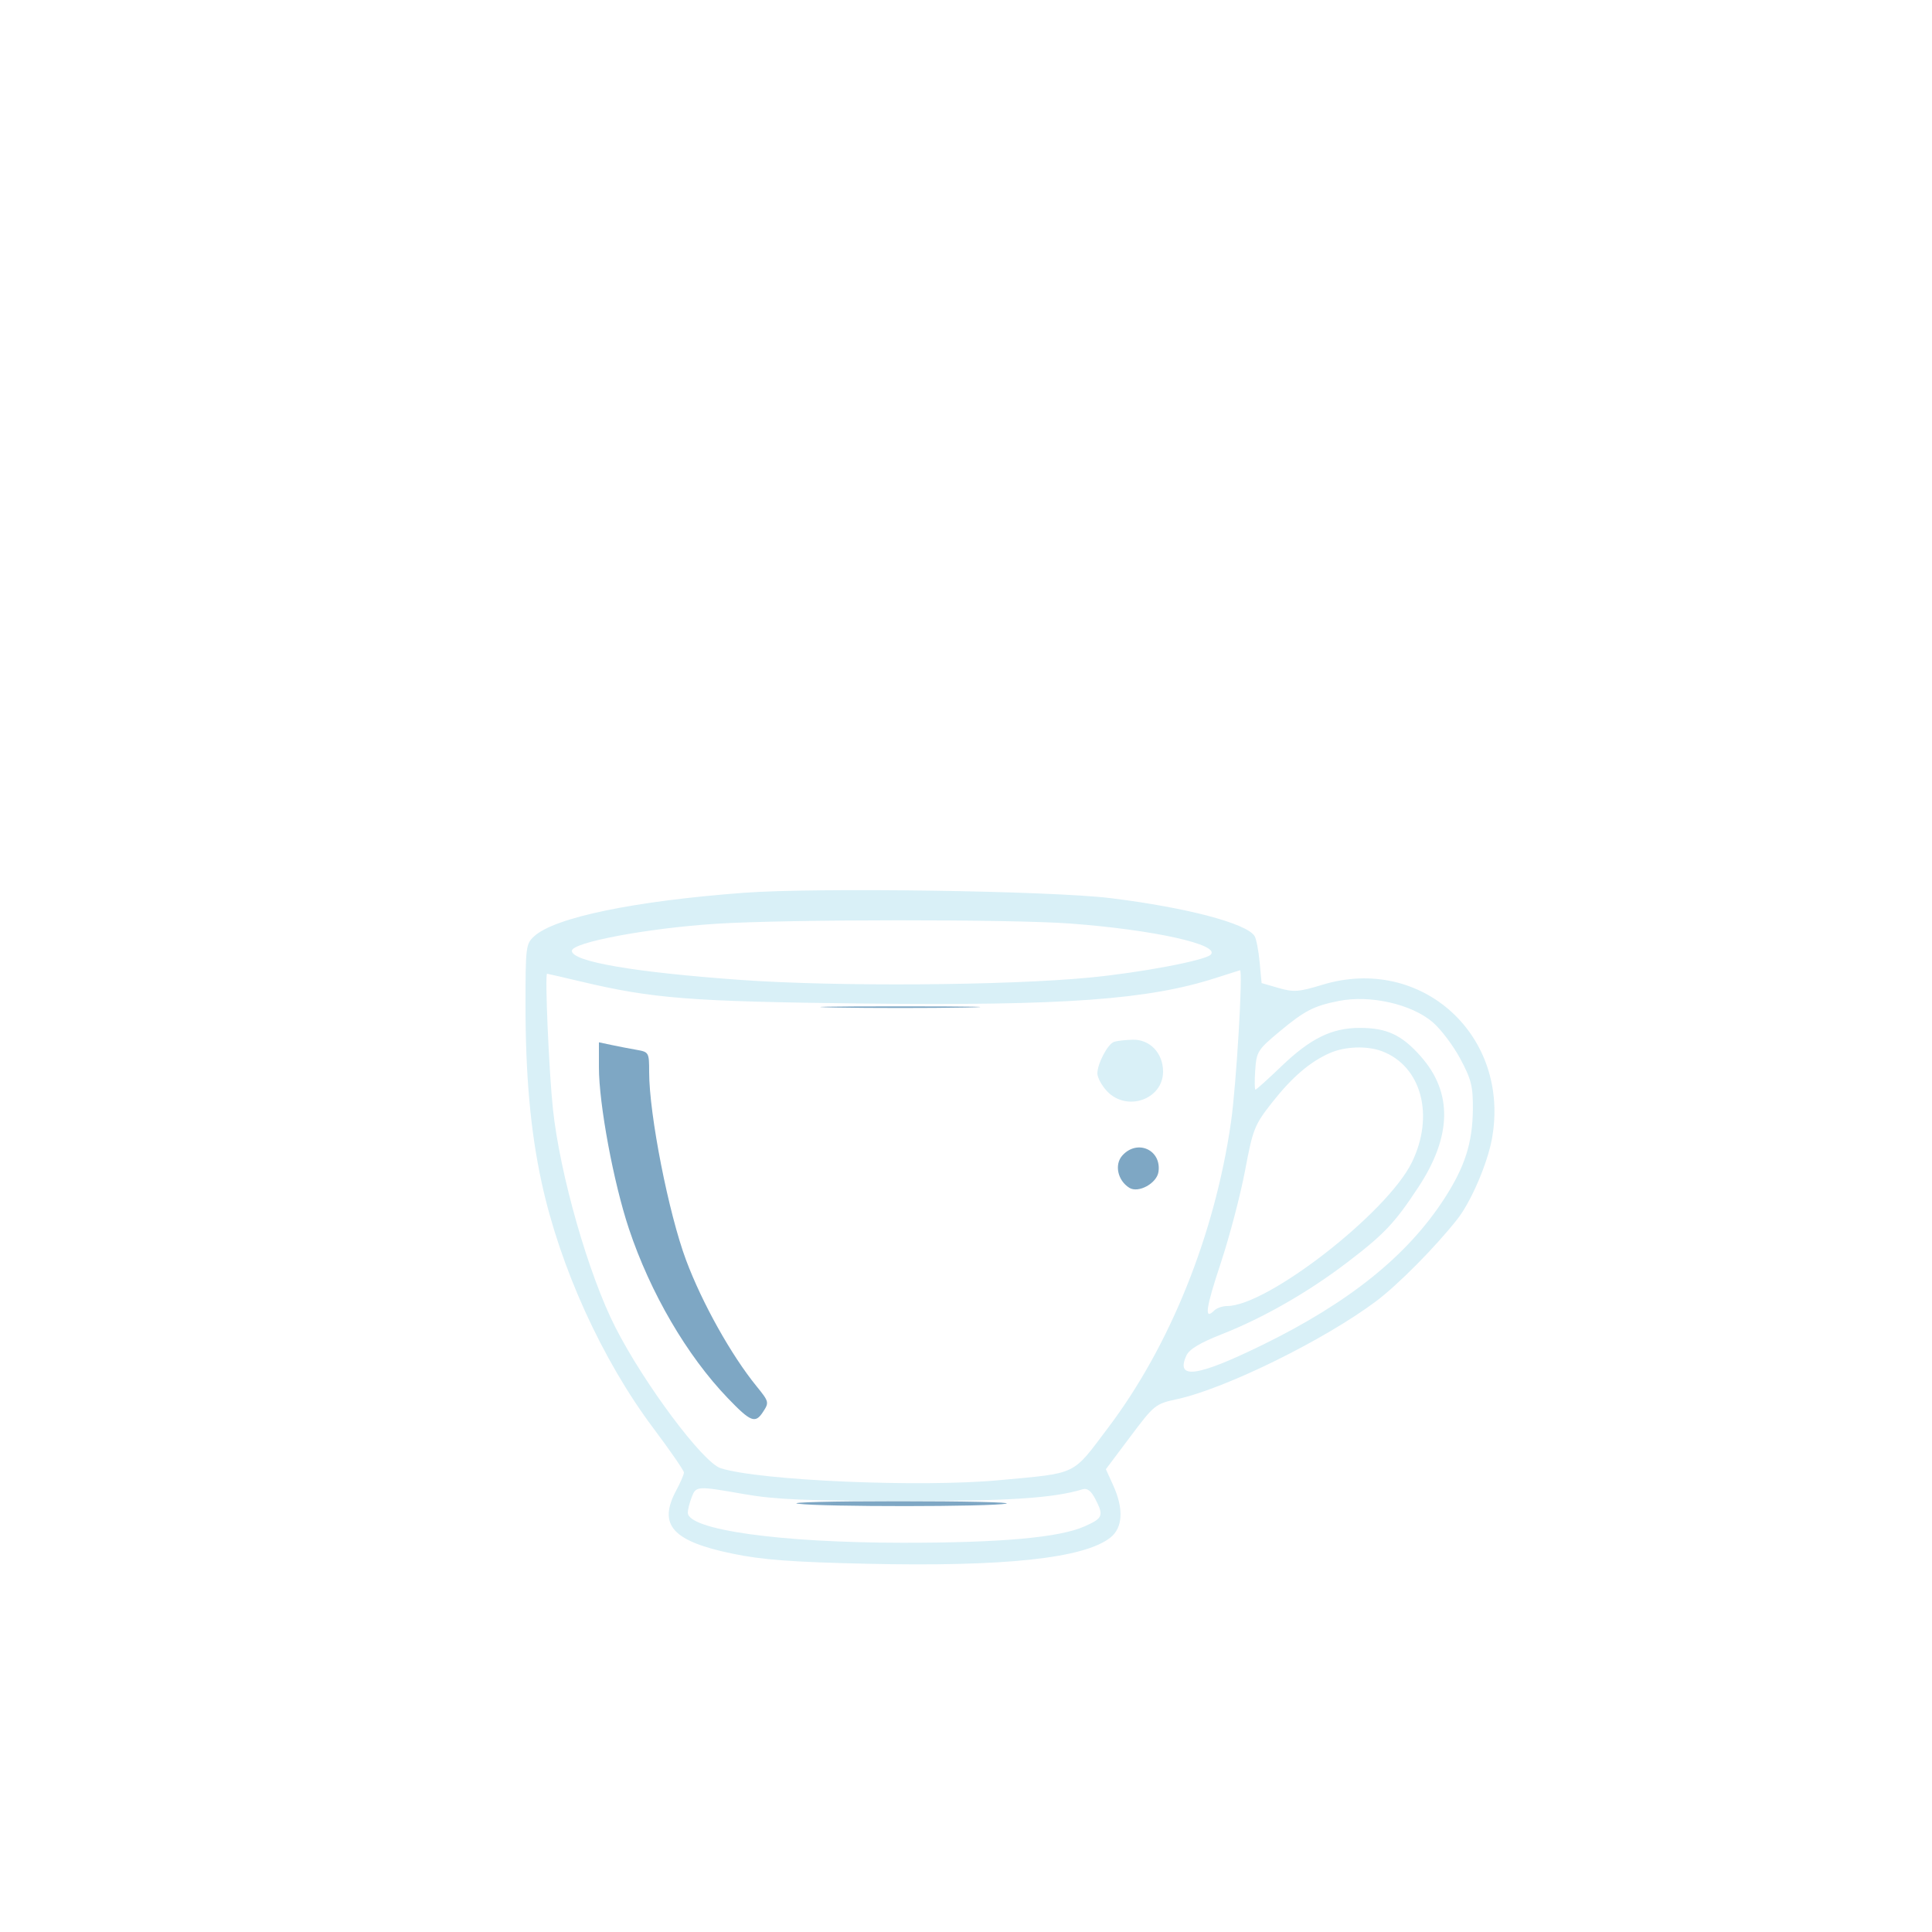
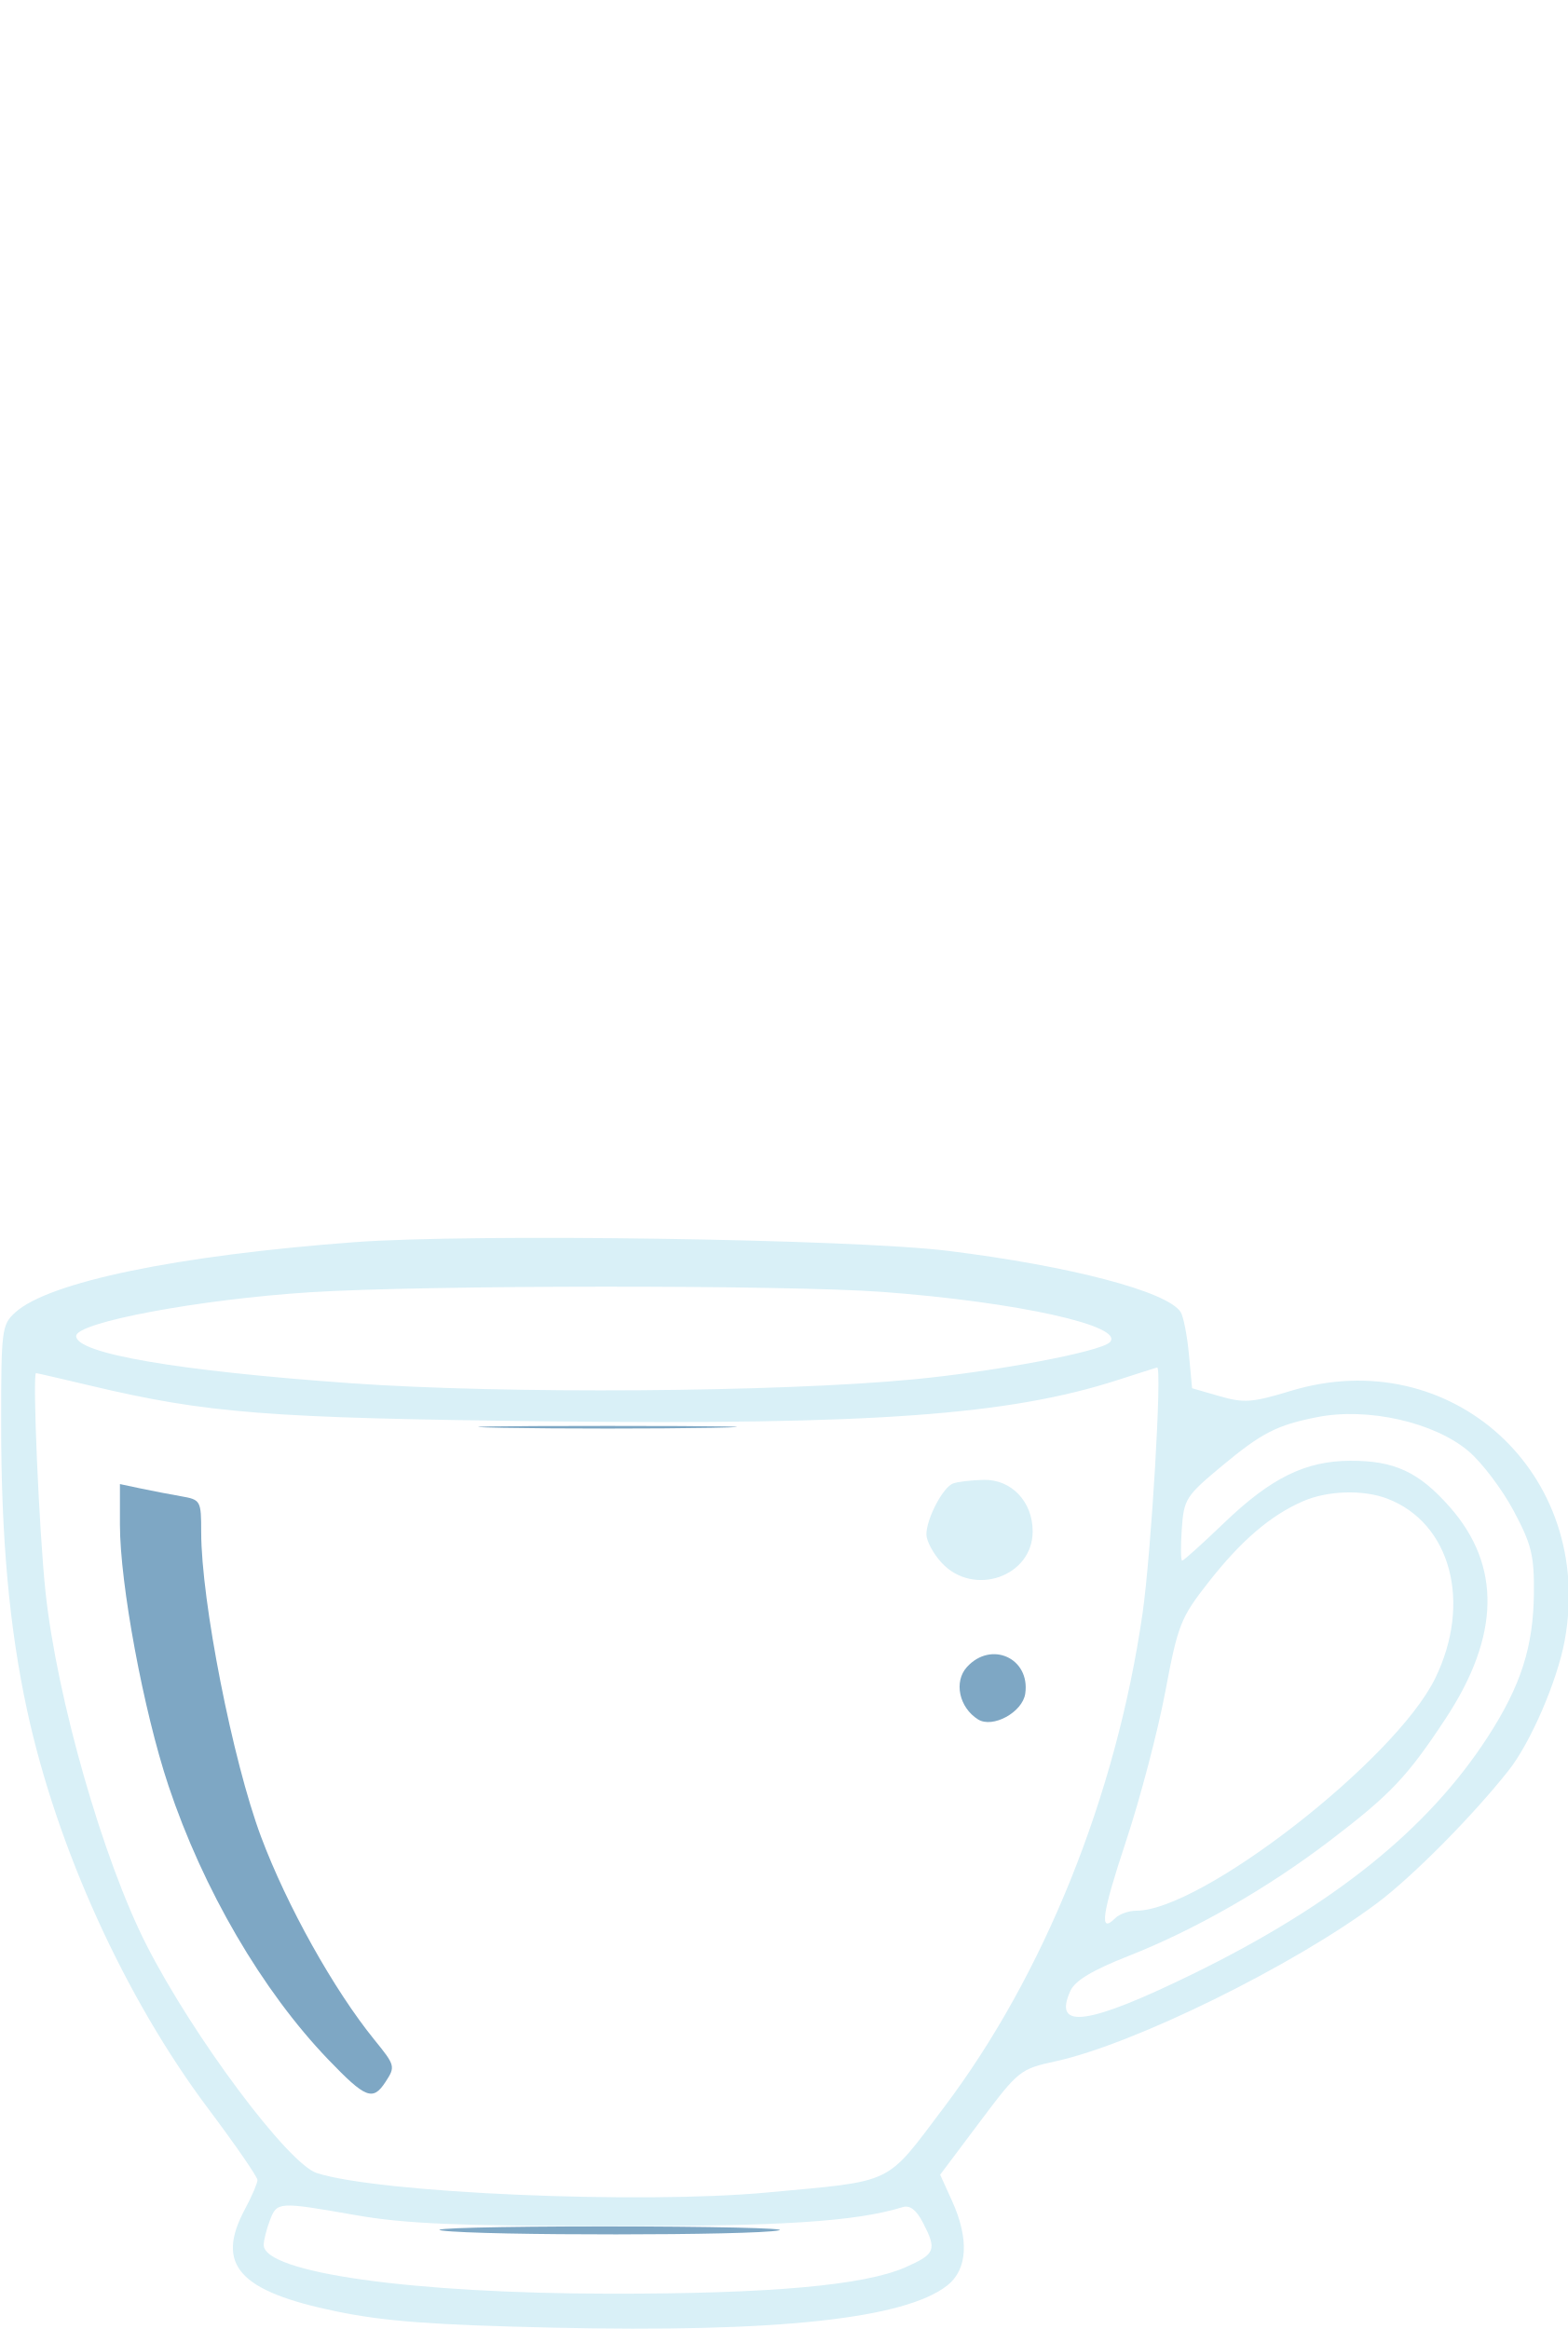
- <svg xmlns="http://www.w3.org/2000/svg" width="500" height="500" viewBox="0 0 500 500" version="1.1">
-   <path d="M 216.250 260.748 C 225.463 260.913, 240.537 260.913, 249.750 260.748 C 258.962 260.583, 251.425 260.448, 233 260.448 C 214.575 260.448, 207.037 260.583, 216.250 260.748 M 155 276.208 C 155 285.734, 158.772 306.038, 162.763 318 C 168.305 334.607, 177.767 350.819, 188.343 361.827 C 194.297 368.024, 195.456 368.480, 197.464 365.414 C 199.087 362.938, 199.040 362.753, 195.733 358.684 C 189.228 350.679, 181.713 337.223, 177.573 326.169 C 173.033 314.045, 168 288.435, 168 277.455 C 168 272.379, 167.927 272.249, 164.750 271.695 C 162.963 271.384, 160.037 270.819, 158.250 270.439 L 155 269.750 155 276.208 M 290.473 299.030 C 288.354 301.371, 289.235 305.499, 292.259 307.396 C 294.603 308.868, 299.381 306.257, 299.813 303.268 C 300.633 297.591, 294.353 294.742, 290.473 299.030 M 206.500 389.162 C 212.829 390.001, 256.517 389.976, 260.422 389.132 C 262.029 388.784, 249.429 388.500, 232.422 388.500 C 215.415 388.500, 203.750 388.798, 206.500 389.162" stroke="none" fill="#7ea7c4" fill-rule="evenodd" />
-   <path d="M 192.500 231.054 C 164.092 233.180, 143.601 237.428, 138.250 242.300 C 136.099 244.259, 136 245.040, 136 260.068 C 136 278.377, 137.297 292.721, 140.145 305.908 C 144.900 327.920, 155.809 351.924, 169.121 369.661 C 173.454 375.435, 177 380.575, 177 381.084 C 177 381.592, 176.100 383.686, 175 385.739 C 170.224 394.650, 174.005 398.877, 189.638 402.101 C 197.325 403.687, 204.952 404.259, 224.220 404.697 C 259.941 405.509, 280.526 403.307, 287.342 397.945 C 290.601 395.382, 290.866 390.503, 288.079 384.366 L 286.201 380.231 292.537 371.789 C 298.737 363.528, 298.999 363.319, 304.687 362.081 C 317.189 359.360, 342.763 346.773, 356.114 336.770 C 361.793 332.515, 371.452 322.762, 377.160 315.519 C 380.673 311.062, 384.917 301.217, 386.099 294.785 C 391.005 268.080, 367.933 247.055, 342.274 254.848 C 336.110 256.720, 334.806 256.817, 330.906 255.692 L 326.500 254.420 325.989 248.960 C 325.709 245.957, 325.115 242.931, 324.671 242.235 C 322.577 238.955, 307.112 234.883, 287.500 232.448 C 272.120 230.538, 211.311 229.646, 192.500 231.054 M 185.412 239.065 C 167.658 240.200, 148 243.881, 148 246.072 C 148 248.865, 164.123 251.637, 191.862 253.613 C 216.531 255.371, 260.389 255.069, 282 252.993 C 295.182 251.727, 311.818 248.582, 313.328 247.072 C 315.926 244.474, 298.554 240.620, 277 239.012 C 261.673 237.869, 203.618 237.902, 185.412 239.065 M 314.676 253.082 C 297.225 258.722, 275.454 260.305, 223.500 259.713 C 178.667 259.202, 168.995 258.449, 150.318 254.013 C 145.656 252.906, 141.727 252, 141.585 252 C 140.976 252, 142.073 277.413, 143.096 287 C 144.913 304.029, 152.292 329.830, 159.255 343.500 C 166.732 358.180, 181.913 378.500, 186.500 379.969 C 196.502 383.173, 238.193 384.973, 258.500 383.078 C 279.141 381.152, 277.311 382.032, 286.794 369.479 C 302.811 348.277, 314.359 319.576, 318.564 290.517 C 319.959 280.882, 321.740 250.894, 320.905 251.100 C 320.682 251.155, 317.879 252.047, 314.676 253.082 M 346.500 259.042 C 340.039 260.321, 337.644 261.550, 331.250 266.872 C 325.493 271.663, 325.182 272.152, 324.850 276.954 C 324.657 279.730, 324.687 282.001, 324.915 282.001 C 325.143 282, 328.151 279.291, 331.598 275.981 C 339.113 268.765, 344.611 266.052, 351.782 266.022 C 358.873 265.992, 362.784 267.811, 367.741 273.443 C 375.966 282.787, 375.746 294.052, 367.081 307.221 C 360.923 316.582, 358.245 319.407, 348.500 326.829 C 338.487 334.455, 326.956 341.054, 316.317 345.246 C 310.534 347.525, 307.785 349.176, 307.037 350.817 C 304.175 357.100, 309.790 356.336, 326.516 348.167 C 349.143 337.117, 364.236 324.985, 373.836 310.132 C 379.103 301.983, 381.093 295.763, 381.174 287.194 C 381.230 281.161, 380.797 279.400, 377.940 274.038 C 376.125 270.634, 372.902 266.360, 370.778 264.542 C 365.307 259.859, 354.613 257.436, 346.500 259.042 M 288.229 269.669 C 286.602 270.324, 284 275.329, 284 277.804 C 284 278.851, 285.104 280.899, 286.452 282.354 C 291.538 287.841, 301 284.567, 301 277.320 C 301 272.561, 297.605 268.984, 293.177 269.079 C 291.155 269.122, 288.928 269.388, 288.229 269.669 M 344.242 272.494 C 339.075 274.740, 334.364 278.769, 329.183 285.372 C 324.652 291.149, 324.251 292.160, 322.206 303 C 321.013 309.325, 318.194 320.053, 315.942 326.841 C 312.042 338.600, 311.593 341.807, 314.217 339.183 C 314.868 338.532, 316.378 338, 317.573 338 C 327.983 338, 358.989 313.898, 365.377 300.840 C 371.302 288.730, 367.880 275.929, 357.685 272.067 C 353.841 270.610, 348.161 270.791, 344.242 272.494 M 178.975 387.565 C 178.439 388.976, 178 390.727, 178 391.457 C 178 395.901, 201.696 399.235, 233.500 399.264 C 259.018 399.287, 274.099 397.935, 280.655 395.035 C 285.456 392.911, 285.708 392.269, 283.448 387.899 C 282.383 385.840, 281.363 385.062, 280.198 385.419 C 272.622 387.740, 260.876 388.496, 233 388.457 C 208.861 388.424, 200.469 388.059, 192.761 386.707 C 180.266 384.517, 180.131 384.525, 178.975 387.565" stroke="none" fill="#d9f0f7" fill-rule="evenodd" />
+ <svg xmlns="http://www.w3.org/2000/svg" width="250.762" height="372.567" viewBox="0 0 250.762 372.567" version="1.1" id="svg2">
+   <defs id="defs2" />
+   <path d="m 80.433,228.403 c 9.213,0.165 24.287,0.165 33.5,0 9.212,-0.165 1.675,-0.3 -16.75,-0.3 -18.425,0 -25.963,0.135 -16.75,0.3 m -61.25,15.46 c 0,9.526 3.772,29.83 7.763,41.792 5.542,16.607 15.004,32.819 25.58,43.827 5.954,6.197 7.113,6.653 9.121,3.587 1.623,-2.476 1.576,-2.661 -1.731,-6.73 -6.505,-8.005 -14.02,-21.461 -18.16,-32.515 -4.54,-12.124 -9.573,-37.734 -9.573,-48.714 0,-5.076 -0.073,-5.206 -3.25,-5.76 -1.787,-0.311 -4.713,-0.876 -6.5,-1.256 l -3.25,-0.689 v 6.458 m 135.473,22.822 c -2.119,2.341 -1.238,6.469 1.786,8.366 2.344,1.472 7.122,-1.139 7.554,-4.128 0.82,-5.677 -5.46,-8.526 -9.34,-4.238 m -83.973,90.132 c 6.329,0.839 50.017,0.814 53.922,-0.03 1.607,-0.348 -10.993,-0.632 -28,-0.632 -17.007,0 -28.672,0.298 -25.922,0.662" stroke="none" fill="#7ea7c4" fill-rule="evenodd" id="path1" />
+   <path d="m 56.683,198.709 c -28.408,2.126 -48.899,6.374 -54.25,11.246 -2.151,1.959 -2.25,2.74 -2.25,17.768 0,18.309 1.297,32.653 4.145,45.84 4.755,22.012 15.664,46.016 28.976,63.753 4.333,5.774 7.879,10.914 7.879,11.423 0,0.508 -0.9,2.602 -2,4.655 -4.776,8.911 -0.995,13.138 14.638,16.362 7.687,1.586 15.314,2.158 34.582,2.596 35.721,0.812 56.306,-1.39 63.122,-6.752 3.259,-2.563 3.524,-7.442 0.737,-13.579 l -1.878,-4.135 6.336,-8.442 c 6.2,-8.261 6.462,-8.47 12.15,-9.708 12.502,-2.721 38.076,-15.308 51.427,-25.311 5.679,-4.255 15.338,-14.008 21.046,-21.251 3.513,-4.457 7.757,-14.302 8.939,-20.734 4.906,-26.705 -18.166,-47.73 -43.825,-39.937 -6.164,1.872 -7.468,1.969 -11.368,0.844 l -4.406,-1.272 -0.511,-5.46 c -0.28,-3.003 -0.874,-6.029 -1.318,-6.725 -2.094,-3.28 -17.559,-7.352 -37.171,-9.787 -15.38,-1.91 -76.189,-2.802 -95,-1.394 m -7.088,8.011 c -17.754,1.135 -37.412,4.816 -37.412,7.007 0,2.793 16.123,5.565 43.862,7.541 24.669,1.758 68.527,1.456 90.138,-0.62 13.182,-1.266 29.818,-4.411 31.328,-5.921 2.598,-2.598 -14.774,-6.452 -36.328,-8.06 -15.327,-1.143 -73.382,-1.11 -91.588,0.053 m 129.264,14.017 c -17.451,5.64 -39.222,7.223 -91.176,6.631 -44.833,-0.511 -54.505,-1.264 -73.182,-5.7 -4.662,-1.107 -8.591,-2.013 -8.733,-2.013 -0.609,0 0.488,25.413 1.511,35 1.817,17.029 9.196,42.83 16.159,56.5 7.477,14.68 22.658,35 27.245,36.469 10.002,3.204 51.693,5.004 72,3.109 20.641,-1.926 18.811,-1.046 28.294,-13.599 16.017,-21.202 27.565,-49.903 31.77,-78.962 1.395,-9.635 3.176,-39.623 2.341,-39.417 -0.223,0.055 -3.026,0.947 -6.229,1.982 m 31.824,5.96 c -6.461,1.279 -8.856,2.508 -15.25,7.83 -5.757,4.791 -6.068,5.28 -6.4,10.082 -0.193,2.776 -0.163,5.047 0.065,5.047 0.228,-0.001 3.236,-2.71 6.683,-6.02 7.515,-7.216 13.013,-9.929 20.184,-9.959 7.091,-0.03 11.002,1.789 15.959,7.421 8.225,9.344 8.005,20.609 -0.66,33.778 -6.158,9.361 -8.836,12.186 -18.581,19.608 -10.013,7.626 -21.544,14.225 -32.183,18.417 -5.783,2.279 -8.532,3.93 -9.28,5.571 -2.862,6.283 2.753,5.519 19.479,-2.65 22.627,-11.05 37.72,-23.182 47.32,-38.035 5.267,-8.149 7.257,-14.369 7.338,-22.938 0.056,-6.033 -0.377,-7.794 -3.234,-13.156 -1.815,-3.404 -5.038,-7.678 -7.162,-9.496 -5.471,-4.683 -16.165,-7.106 -24.278,-5.5 m -58.271,10.627 c -1.627,0.655 -4.229,5.66 -4.229,8.135 0,1.047 1.104,3.095 2.452,4.55 5.086,5.487 14.548,2.213 14.548,-5.034 0,-4.759 -3.395,-8.336 -7.823,-8.241 -2.022,0.043 -4.249,0.309 -4.948,0.59 m 56.013,2.825 c -5.167,2.246 -9.878,6.275 -15.059,12.878 -4.531,5.777 -4.932,6.788 -6.977,17.628 -1.193,6.325 -4.012,17.053 -6.264,23.841 -3.9,11.759 -4.349,14.966 -1.725,12.342 0.651,-0.651 2.161,-1.183 3.356,-1.183 10.41,0 41.416,-24.102 47.804,-37.16 5.925,-12.11 2.503,-24.911 -7.692,-28.773 -3.844,-1.457 -9.524,-1.276 -13.443,0.427 m -165.267,115.071 c -0.536,1.411 -0.975,3.162 -0.975,3.892 0,4.444 23.696,7.778 55.5,7.807 25.518,0.023 40.599,-1.329 47.155,-4.229 4.801,-2.124 5.053,-2.766 2.793,-7.136 -1.065,-2.059 -2.085,-2.837 -3.25,-2.48 -7.576,2.321 -19.322,3.077 -47.198,3.038 -24.139,-0.033 -32.531,-0.398 -40.239,-1.75 -12.495,-2.19 -12.63,-2.182 -13.786,0.858" stroke="none" fill="#d9f0f7" fill-rule="evenodd" id="path2" />
</svg>
